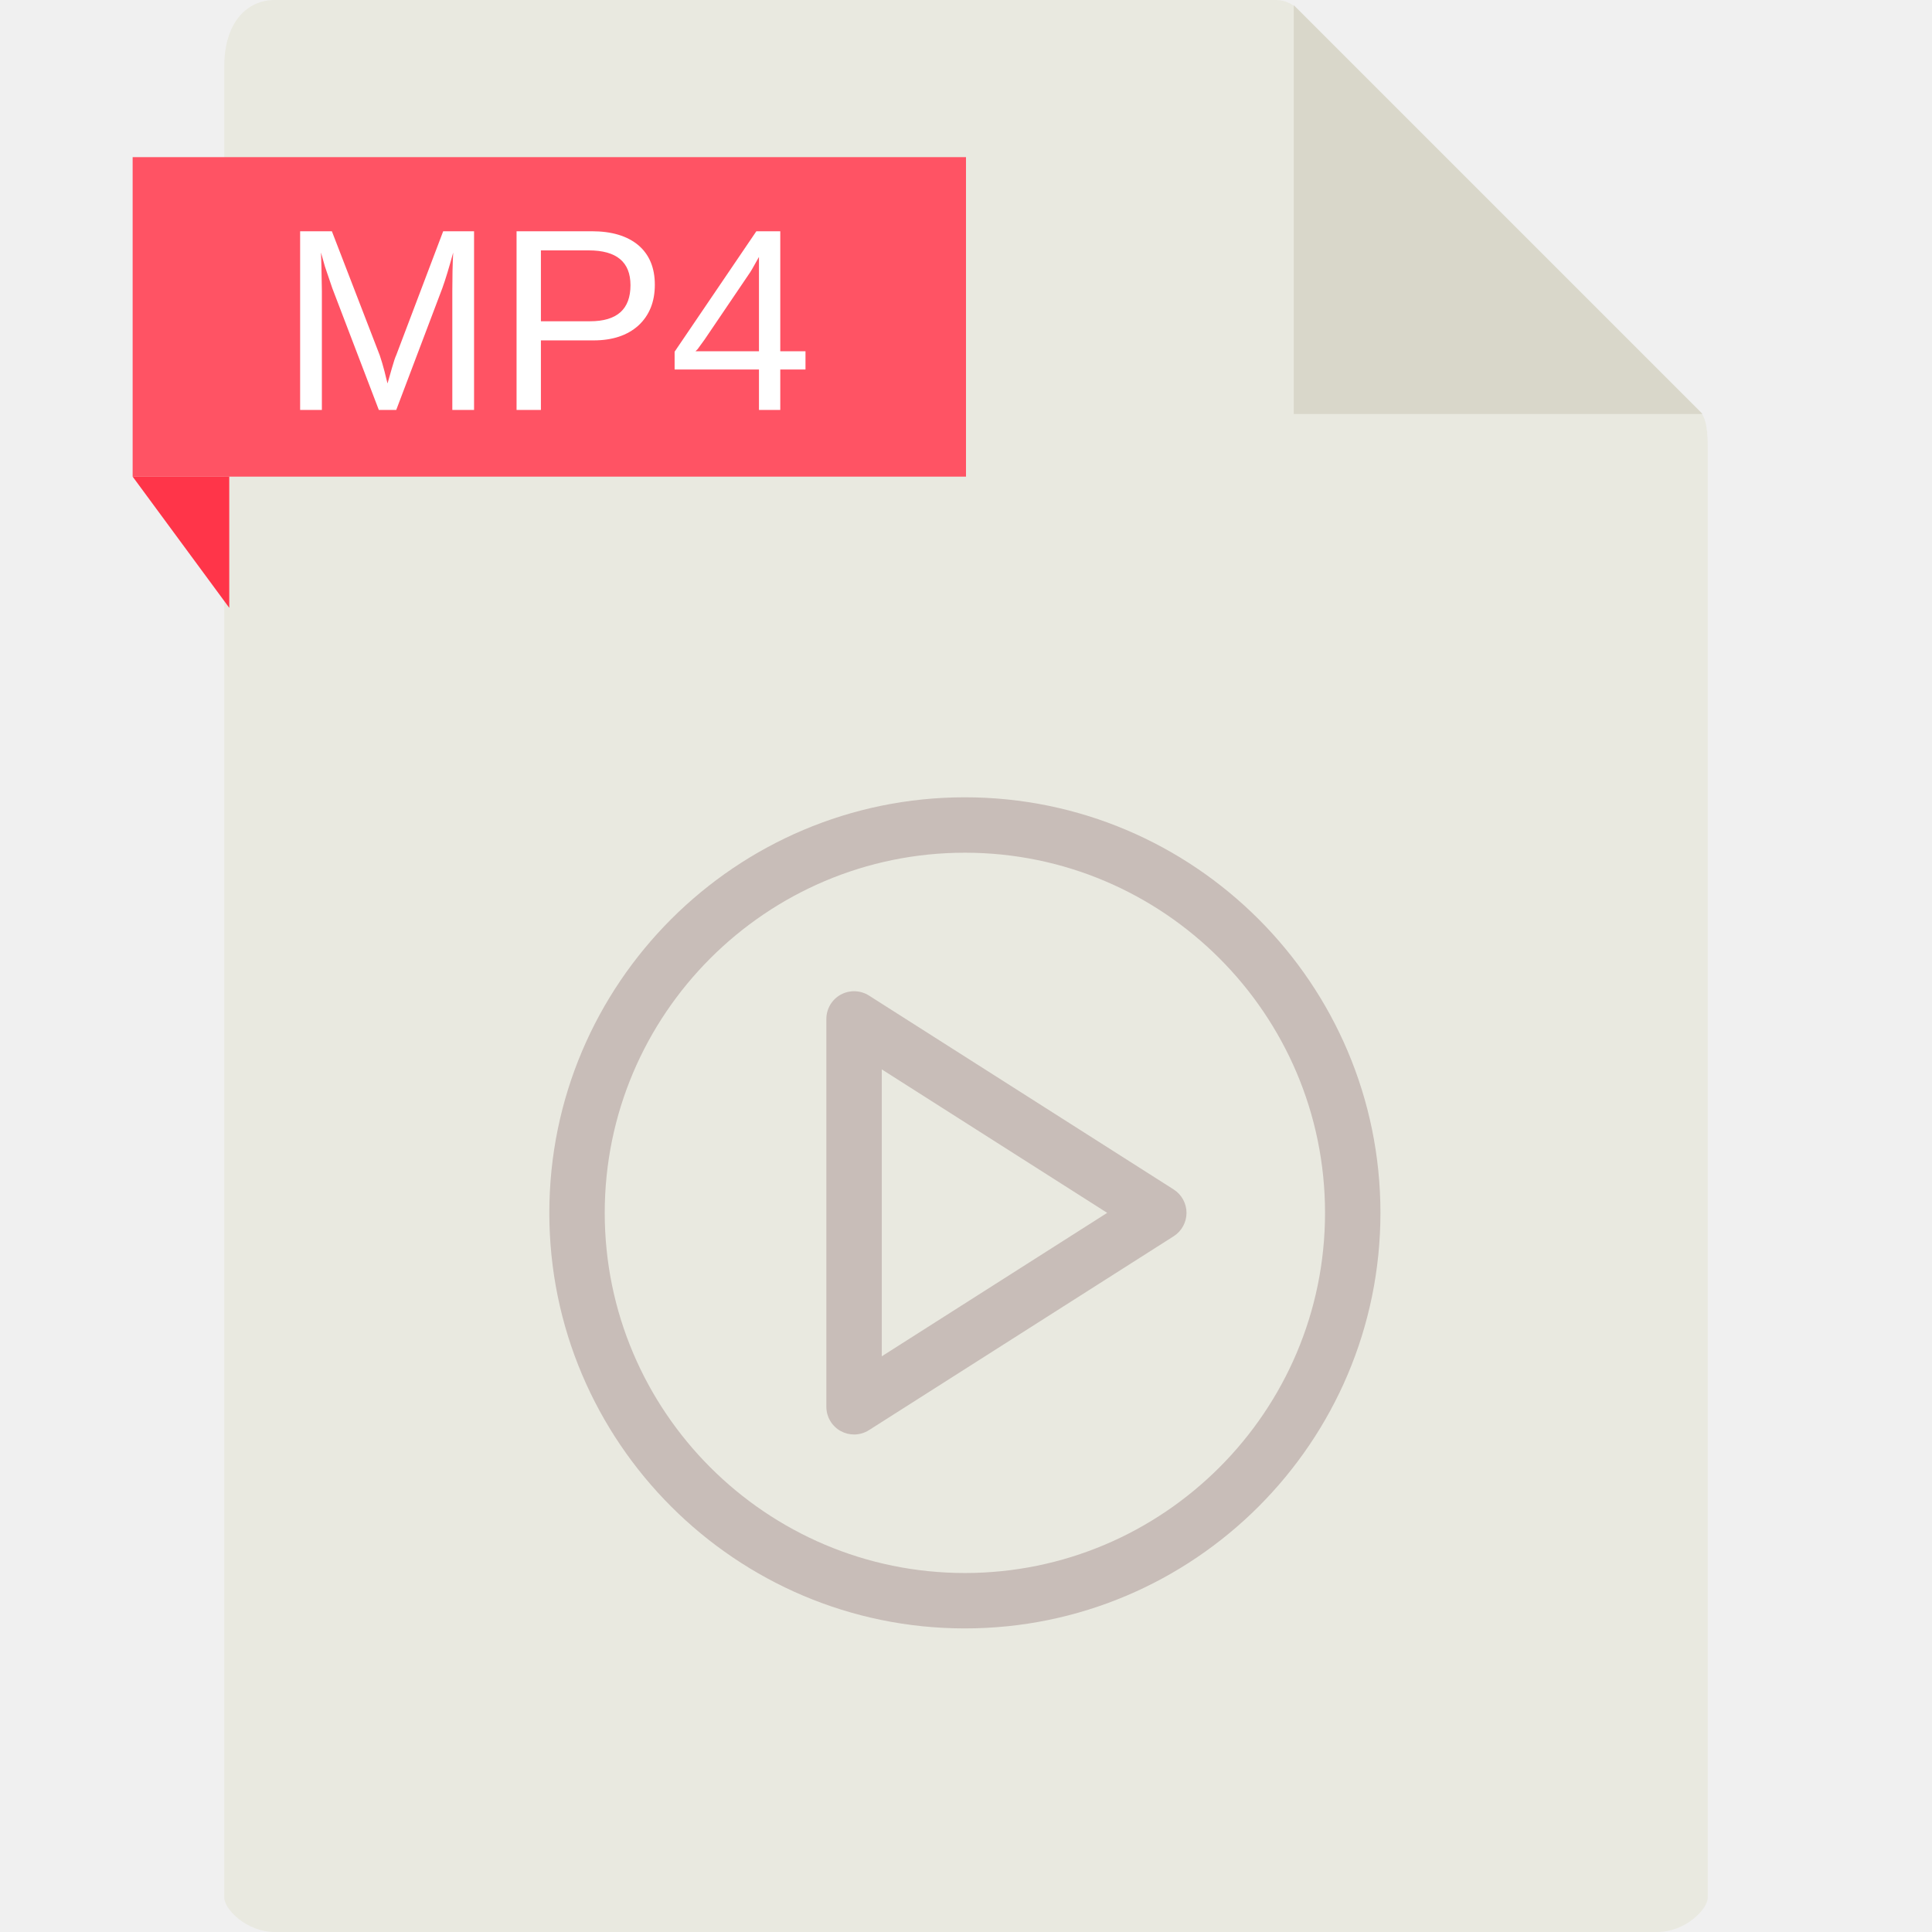
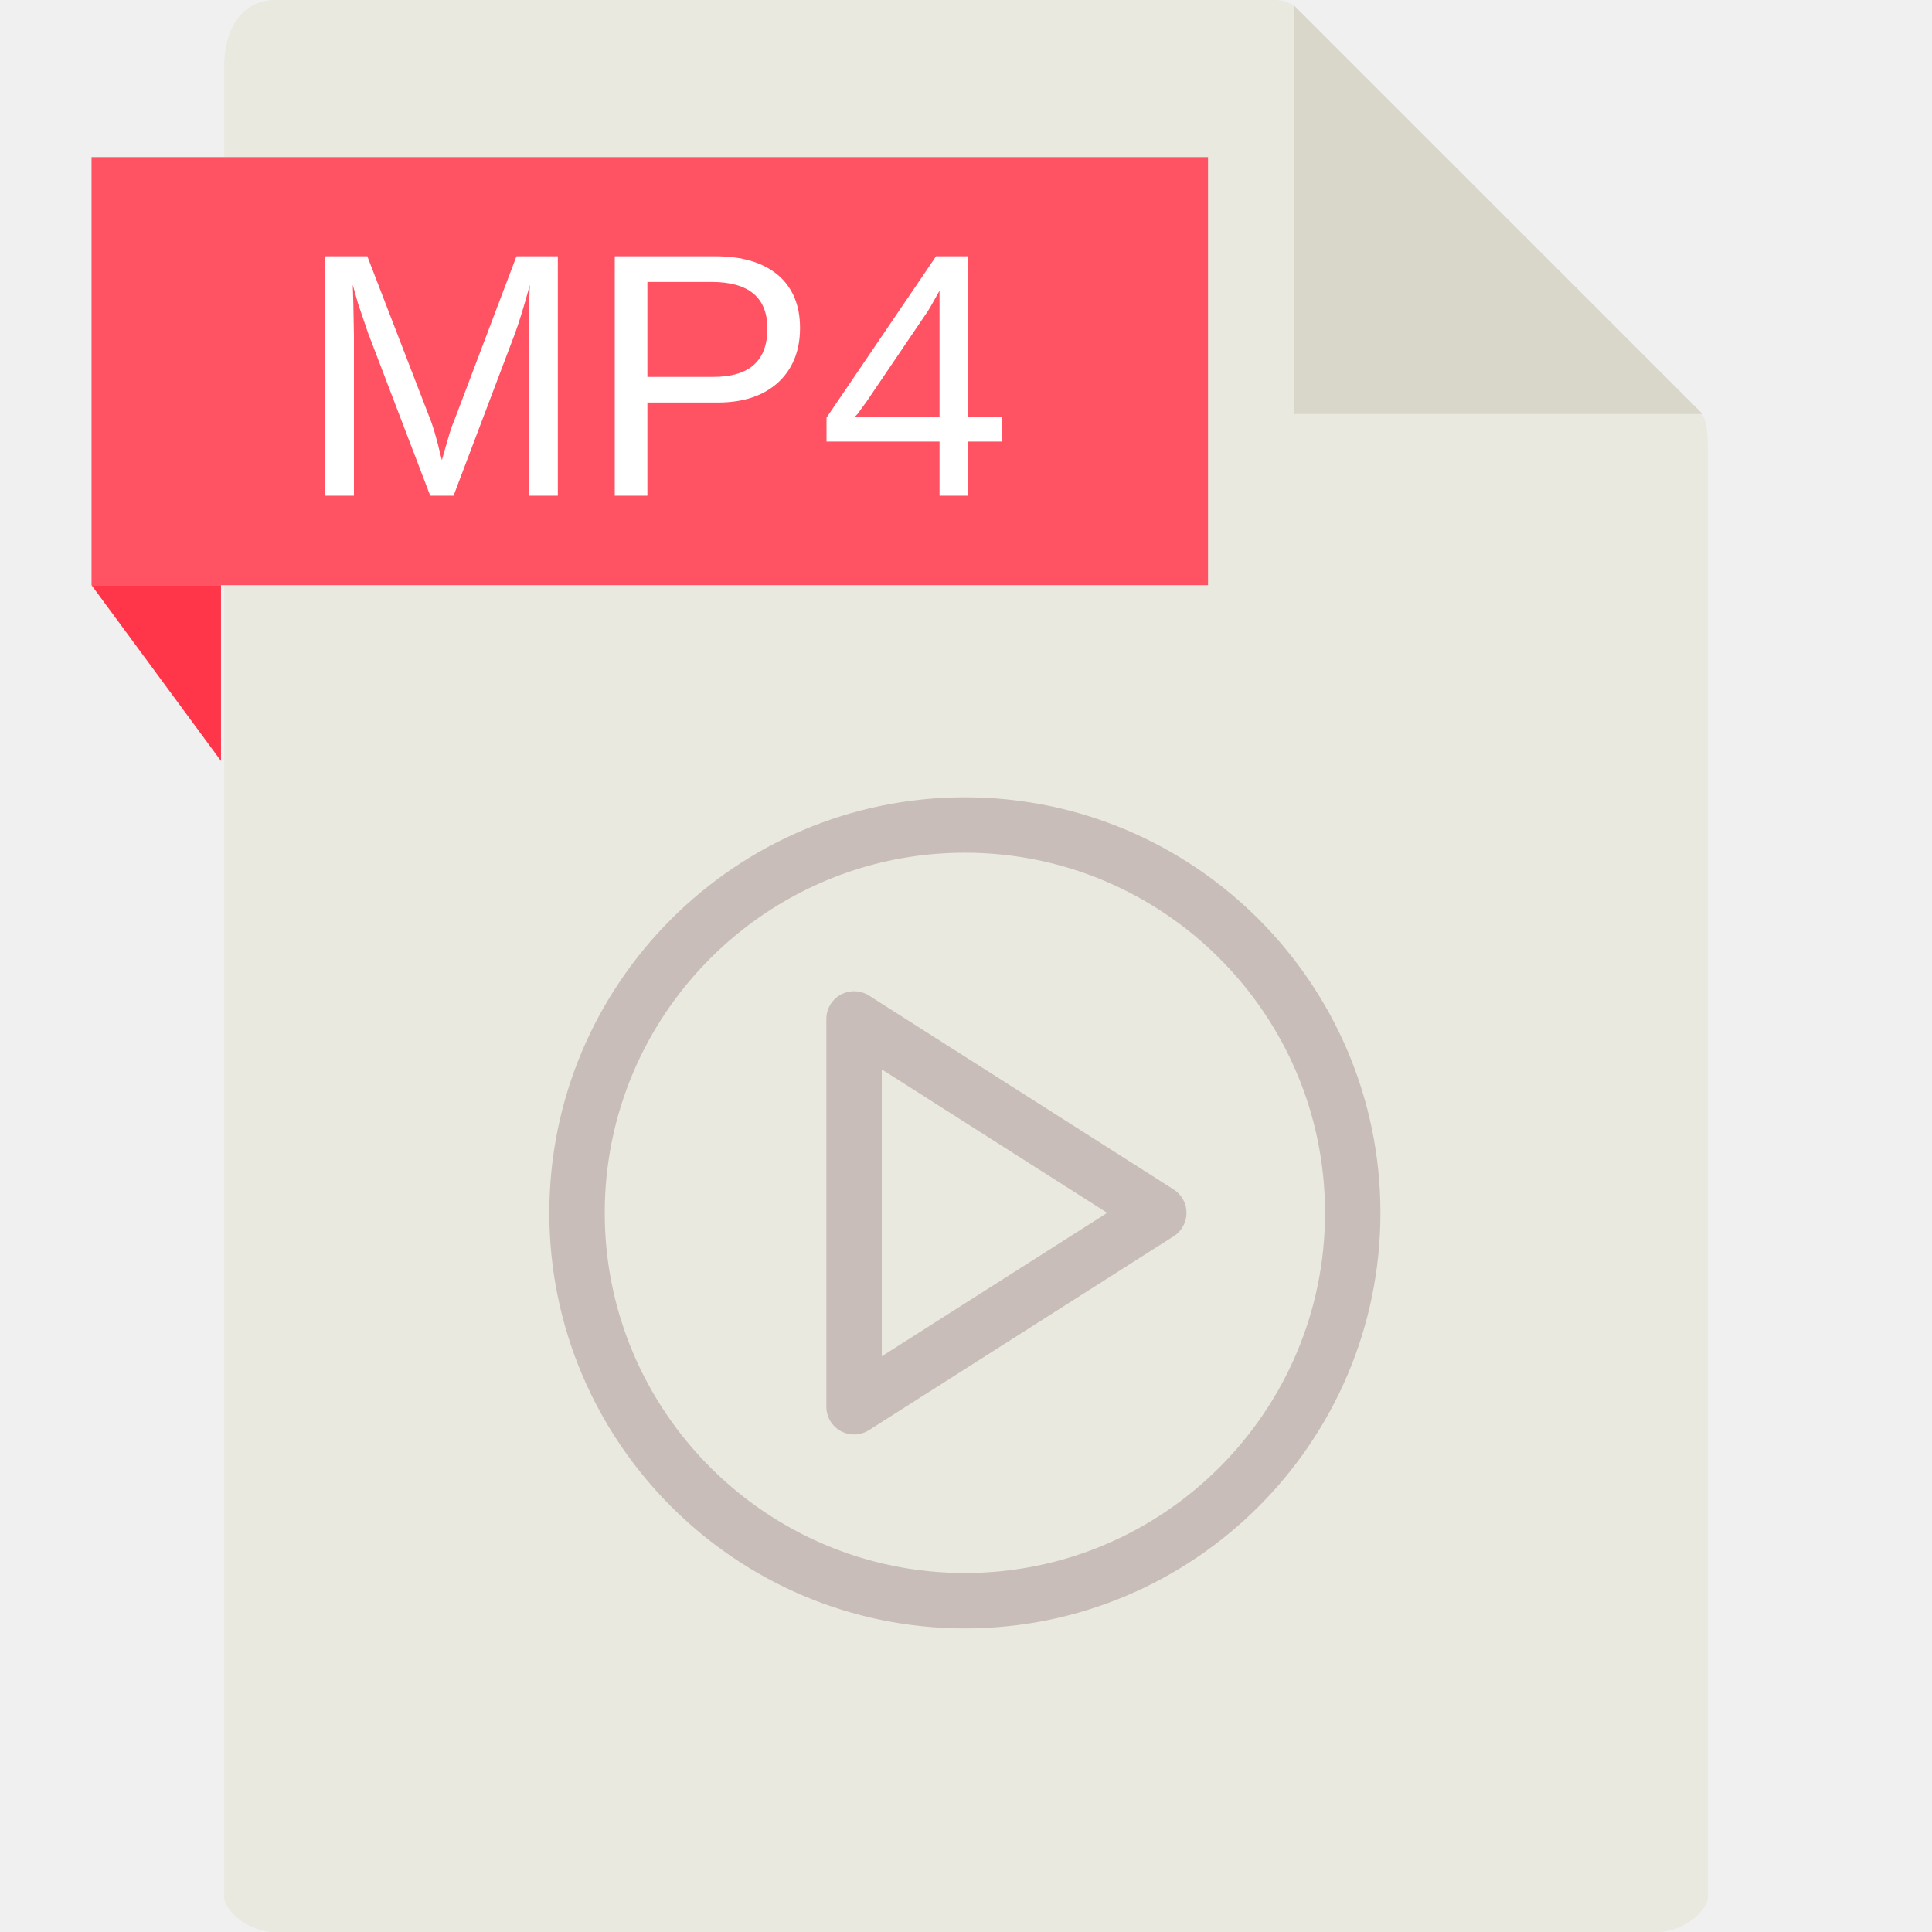
<svg xmlns="http://www.w3.org/2000/svg" width="100%" height="100%" viewBox="0 0 56 56" version="1.1" xml:space="preserve" style="fill-rule:evenodd;clip-rule:evenodd;stroke-linejoin:round;stroke-miterlimit:2;">
  <g>
    <path d="M36.985,0L7.963,0C7.155,0 6.5,0.655 6.5,1.926L6.5,55C6.5,55.345 7.155,56 7.963,56L48.037,56C48.845,56 49.5,55.345 49.5,55L49.5,12.978C49.5,12.282 49.407,12.058 49.243,11.893L37.607,0.257C37.442,0.093 37.218,0 36.985,0Z" style="fill:rgb(233,233,224);fill-rule:nonzero;" />
    <g transform="matrix(0.80301,0,0,0.80301,5.08179,19.0951)">
      <path d="M24.5,28C24.334,28 24.169,27.959 24.019,27.877C23.699,27.701 23.5,27.365 23.5,27L23.5,13C23.5,12.635 23.699,12.299 24.019,12.123C24.34,11.948 24.729,11.961 25.038,12.156L36.038,19.156C36.325,19.34 36.5,19.658 36.5,20C36.5,20.342 36.325,20.66 36.037,20.844L25.037,27.844C24.874,27.947 24.687,28 24.5,28ZM25.5,14.821L25.5,25.178L33.637,20L25.5,14.821Z" style="fill:rgb(200,189,184);fill-rule:nonzero;" />
    </g>
    <g transform="matrix(0.80301,0,0,0.80301,5.08179,19.0951)">
      <path d="M28.5,35C20.229,35 13.5,28.271 13.5,20C13.5,11.729 20.229,5 28.5,5C36.771,5 43.5,11.729 43.5,20C43.5,28.271 36.771,35 28.5,35ZM28.5,7C21.332,7 15.5,12.832 15.5,20C15.5,27.168 21.332,33 28.5,33C35.668,33 41.5,27.168 41.5,20C41.5,12.832 35.668,7 28.5,7Z" style="fill:rgb(200,189,184);fill-rule:nonzero;" />
    </g>
    <path d="M37.5,0.151L37.5,12L49.349,12L37.5,0.151Z" style="fill:rgb(217,215,202);fill-rule:nonzero;" />
-     <g transform="matrix(0.778537,0,0,0.754975,0.918418,3.09851)">
+     <g transform="matrix(1.04306,0,0,1.01149,-1.26759,2.60369)">
      <rect x="3.759" y="1.929" width="31.026" height="12.266" style="fill:rgb(255,83,100);" />
    </g>
-     <g transform="matrix(0.754975,0,0,0.754975,1.73805,1.11608)">
+     <g transform="matrix(1.01149,0,0,1.01149,-0.169466,-0.0523177)">
      <path d="M2.791,16.821L6.5,16.821L6.5,21.858L2.791,16.821Z" style="fill:rgb(255,53,73);" />
    </g>
-     <g transform="matrix(0.806612,0,0,0.806612,1.32653,-7.90418)">
-       <text x="8.376px" y="24.528px" style="font-family:'ArialMT', 'Arial', sans-serif;font-size:9.336px;fill:white;">MP4</text>
+     <g transform="matrix(1.08068,0,0,1.08068,8.58711,14.3694)">
+       <text x="0px" y="0px" style="font-family:'ArialMT', 'Arial', sans-serif;font-size:9.336px;fill:white;">MP4</text>
    </g>
  </g>
</svg>
